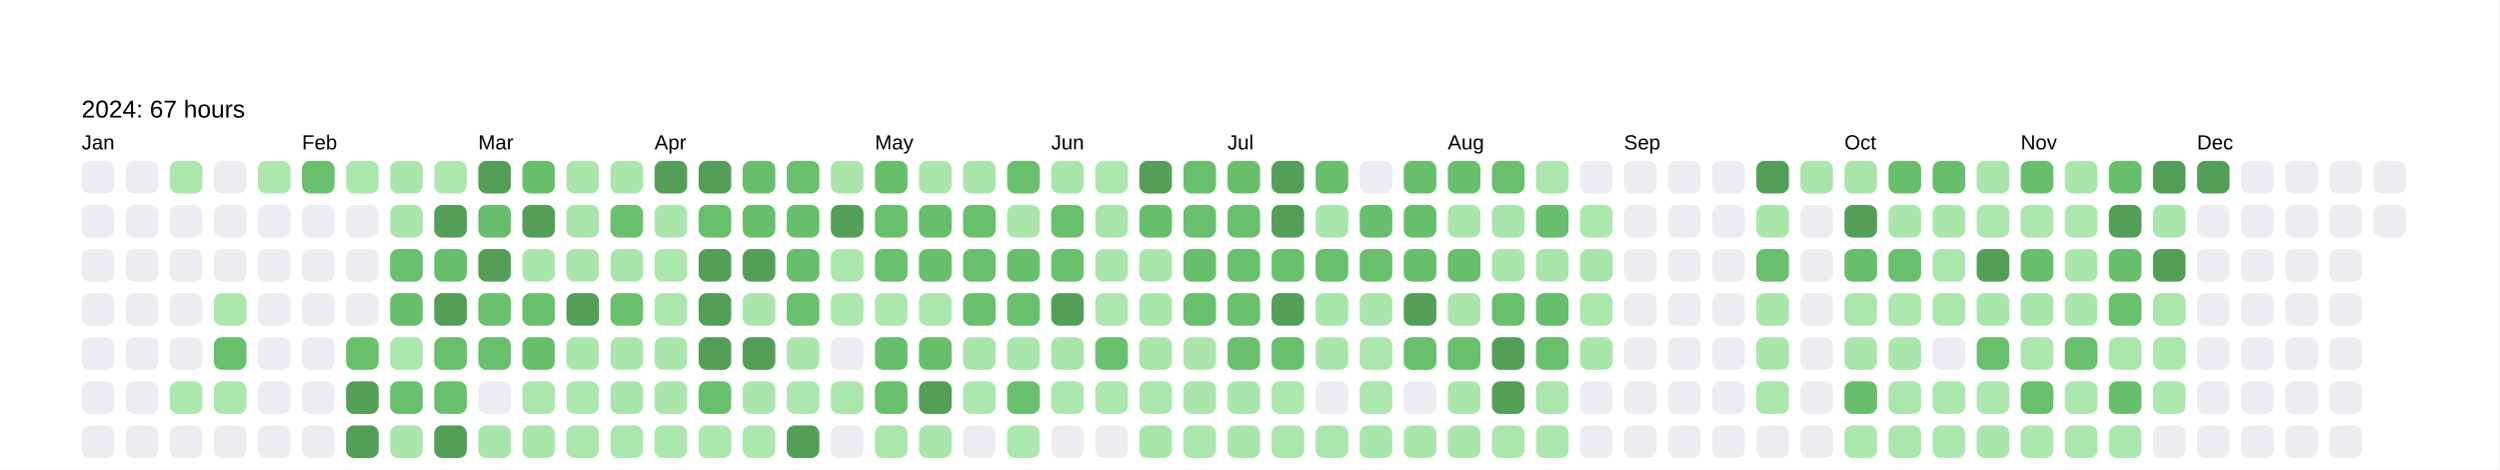
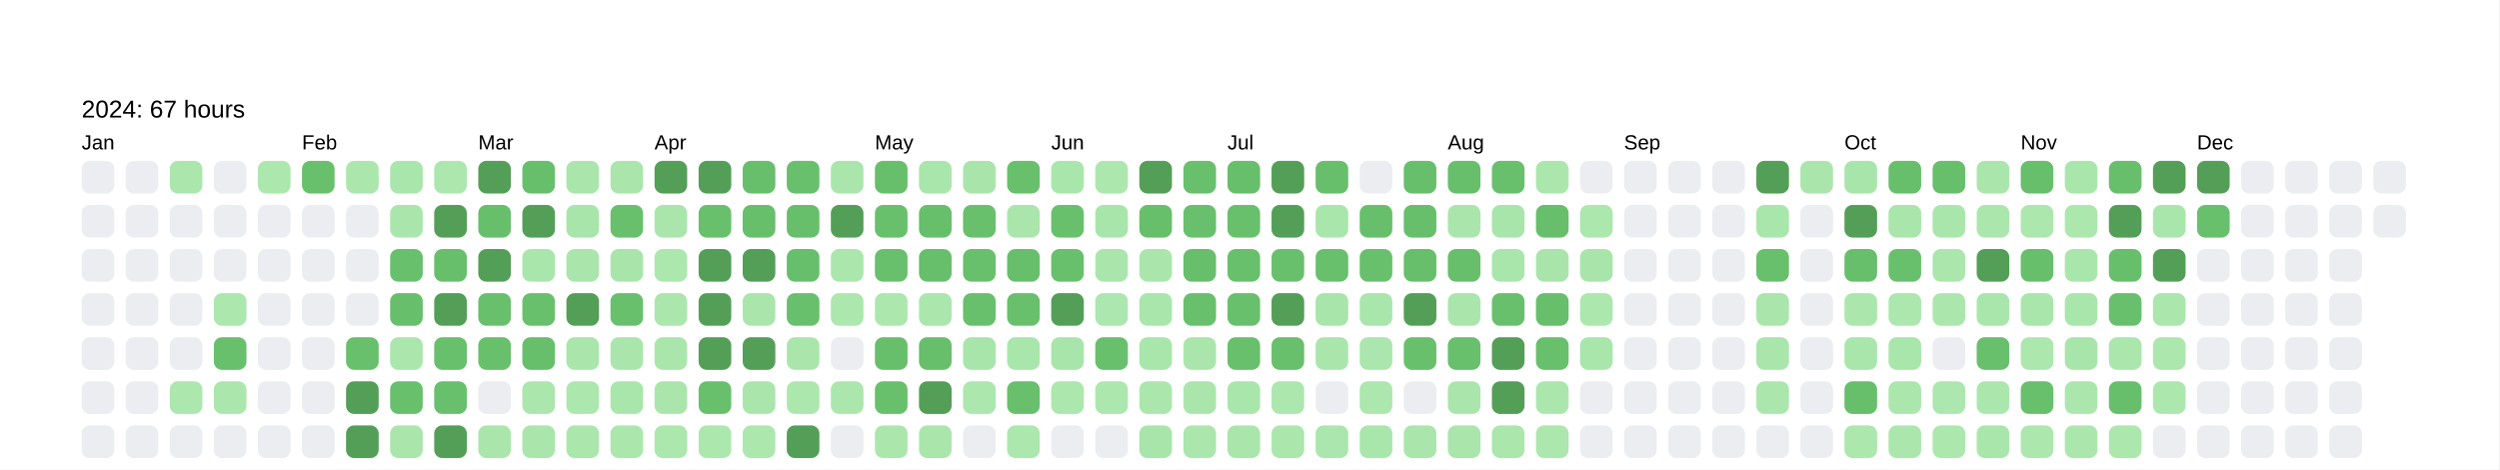
<svg xmlns="http://www.w3.org/2000/svg" baseProfile="full" height="57.5mm" version="1.1" viewBox="0,0,306.2,57.5" width="306.2mm">
  <defs />
  <rect fill="#FFFFFF" height="57.5" width="306.2" x="0" y="0" />
  <text fill="#000000" style="font-size:6px; font-family:Arial; font-weight:bold;" x="10" y="10" />
  <text fill="#000000" style="font-size:3px; font-family:Arial;" x="10" y="14.4">2024: 67 hours</text>
  <text fill="#000000" style="font-size:2.5px; font-family:Arial" x="10" y="18.3">Jan</text>
  <rect fill="#EBEDF0" height="4" rx="1" ry="1" width="4" x="10" y="19.7" />
  <rect fill="#EBEDF0" height="4" rx="1" ry="1" width="4" x="10" y="25.1" />
  <rect fill="#EBEDF0" height="4" rx="1" ry="1" width="4" x="10" y="30.5" />
  <rect fill="#EBEDF0" height="4" rx="1" ry="1" width="4" x="10" y="35.9" />
  <rect fill="#EBEDF0" height="4" rx="1" ry="1" width="4" x="10" y="41.3" />
  <rect fill="#EBEDF0" height="4" rx="1" ry="1" width="4" x="10" y="46.7" />
  <rect fill="#EBEDF0" height="4" rx="1" ry="1" width="4" x="10" y="52.1" />
  <rect fill="#EBEDF0" height="4" rx="1" ry="1" width="4" x="15.4" y="19.7" />
  <rect fill="#EBEDF0" height="4" rx="1" ry="1" width="4" x="15.4" y="25.1" />
  <rect fill="#EBEDF0" height="4" rx="1" ry="1" width="4" x="15.4" y="30.5" />
  <rect fill="#EBEDF0" height="4" rx="1" ry="1" width="4" x="15.4" y="35.9" />
  <rect fill="#EBEDF0" height="4" rx="1" ry="1" width="4" x="15.4" y="41.3" />
  <rect fill="#EBEDF0" height="4" rx="1" ry="1" width="4" x="15.4" y="46.7" />
  <rect fill="#EBEDF0" height="4" rx="1" ry="1" width="4" x="15.4" y="52.1" />
  <rect fill="#abe7ad" height="4" rx="1" ry="1" width="4" x="20.8" y="19.7" />
  <rect fill="#EBEDF0" height="4" rx="1" ry="1" width="4" x="20.8" y="25.1" />
  <rect fill="#EBEDF0" height="4" rx="1" ry="1" width="4" x="20.8" y="30.5" />
  <rect fill="#EBEDF0" height="4" rx="1" ry="1" width="4" x="20.8" y="35.9" />
  <rect fill="#EBEDF0" height="4" rx="1" ry="1" width="4" x="20.8" y="41.3" />
  <rect fill="#ace7ae" height="4" rx="1" ry="1" width="4" x="20.8" y="46.7" />
  <rect fill="#EBEDF0" height="4" rx="1" ry="1" width="4" x="20.8" y="52.1" />
  <rect fill="#EBEDF0" height="4" rx="1" ry="1" width="4" x="26.2" y="19.7" />
  <rect fill="#EBEDF0" height="4" rx="1" ry="1" width="4" x="26.2" y="25.1" />
  <rect fill="#EBEDF0" height="4" rx="1" ry="1" width="4" x="26.2" y="30.5" />
  <rect fill="#ace7ae" height="4" rx="1" ry="1" width="4" x="26.2" y="35.9" />
  <rect fill="#68c06d" height="4" rx="1" ry="1" width="4" x="26.2" y="41.3" />
  <rect fill="#abe7ad" height="4" rx="1" ry="1" width="4" x="26.2" y="46.7" />
  <rect fill="#EBEDF0" height="4" rx="1" ry="1" width="4" x="26.2" y="52.1" />
  <rect fill="#ace7ae" height="4" rx="1" ry="1" width="4" x="31.6" y="19.7" />
  <rect fill="#EBEDF0" height="4" rx="1" ry="1" width="4" x="31.6" y="25.1" />
  <rect fill="#EBEDF0" height="4" rx="1" ry="1" width="4" x="31.6" y="30.5" />
  <rect fill="#EBEDF0" height="4" rx="1" ry="1" width="4" x="31.6" y="35.9" />
  <rect fill="#EBEDF0" height="4" rx="1" ry="1" width="4" x="31.6" y="41.3" />
  <rect fill="#EBEDF0" height="4" rx="1" ry="1" width="4" x="31.6" y="46.7" />
  <rect fill="#EBEDF0" height="4" rx="1" ry="1" width="4" x="31.6" y="52.1" />
  <text fill="#000000" style="font-size:2.5px; font-family:Arial" x="37.0" y="18.3">Feb</text>
  <rect fill="#68c06c" height="4" rx="1" ry="1" width="4" x="37.0" y="19.7" />
  <rect fill="#EBEDF0" height="4" rx="1" ry="1" width="4" x="37.0" y="25.1" />
  <rect fill="#EBEDF0" height="4" rx="1" ry="1" width="4" x="37.0" y="30.5" />
  <rect fill="#EBEDF0" height="4" rx="1" ry="1" width="4" x="37.0" y="35.9" />
  <rect fill="#EBEDF0" height="4" rx="1" ry="1" width="4" x="37.0" y="41.3" />
  <rect fill="#EBEDF0" height="4" rx="1" ry="1" width="4" x="37.0" y="46.7" />
  <rect fill="#EBEDF0" height="4" rx="1" ry="1" width="4" x="37.0" y="52.1" />
  <rect fill="#abe7ad" height="4" rx="1" ry="1" width="4" x="42.4" y="19.7" />
  <rect fill="#EBEDF0" height="4" rx="1" ry="1" width="4" x="42.4" y="25.1" />
  <rect fill="#EBEDF0" height="4" rx="1" ry="1" width="4" x="42.4" y="30.5" />
  <rect fill="#EBEDF0" height="4" rx="1" ry="1" width="4" x="42.4" y="35.9" />
  <rect fill="#68c06d" height="4" rx="1" ry="1" width="4" x="42.4" y="41.3" />
  <rect fill="#549F57" height="4" rx="1" ry="1" width="4" x="42.4" y="46.7" />
  <rect fill="#549F57" height="4" rx="1" ry="1" width="4" x="42.4" y="52.1" />
  <rect fill="#a9e6ab" height="4" rx="1" ry="1" width="4" x="47.8" y="19.7" />
  <rect fill="#aae6ac" height="4" rx="1" ry="1" width="4" x="47.8" y="25.1" />
  <rect fill="#68c06d" height="4" rx="1" ry="1" width="4" x="47.8" y="30.5" />
  <rect fill="#67bf6c" height="4" rx="1" ry="1" width="4" x="47.8" y="35.9" />
  <rect fill="#abe6ad" height="4" rx="1" ry="1" width="4" x="47.8" y="41.3" />
  <rect fill="#68c06d" height="4" rx="1" ry="1" width="4" x="47.8" y="46.7" />
  <rect fill="#aae6ac" height="4" rx="1" ry="1" width="4" x="47.8" y="52.1" />
  <rect fill="#ace7ae" height="4" rx="1" ry="1" width="4" x="53.2" y="19.7" />
  <rect fill="#549F57" height="4" rx="1" ry="1" width="4" x="53.2" y="25.1" />
  <rect fill="#67bf6c" height="4" rx="1" ry="1" width="4" x="53.2" y="30.5" />
  <rect fill="#549F57" height="4" rx="1" ry="1" width="4" x="53.2" y="35.9" />
  <rect fill="#68c06d" height="4" rx="1" ry="1" width="4" x="53.2" y="41.3" />
  <rect fill="#68c06d" height="4" rx="1" ry="1" width="4" x="53.2" y="46.7" />
  <rect fill="#549F57" height="4" rx="1" ry="1" width="4" x="53.2" y="52.1" />
  <text fill="#000000" style="font-size:2.5px; font-family:Arial" x="58.6" y="18.3">Mar</text>
  <rect fill="#549F57" height="4" rx="1" ry="1" width="4" x="58.6" y="19.7" />
  <rect fill="#67bf6c" height="4" rx="1" ry="1" width="4" x="58.6" y="25.1" />
  <rect fill="#549F57" height="4" rx="1" ry="1" width="4" x="58.6" y="30.5" />
  <rect fill="#68c06d" height="4" rx="1" ry="1" width="4" x="58.6" y="35.9" />
  <rect fill="#68c06d" height="4" rx="1" ry="1" width="4" x="58.6" y="41.3" />
  <rect fill="#EBEDF0" height="4" rx="1" ry="1" width="4" x="58.6" y="46.7" />
  <rect fill="#aae6ac" height="4" rx="1" ry="1" width="4" x="58.6" y="52.1" />
  <rect fill="#67bf6c" height="4" rx="1" ry="1" width="4" x="64" y="19.7" />
  <rect fill="#549F57" height="4" rx="1" ry="1" width="4" x="64" y="25.1" />
  <rect fill="#a9e6ab" height="4" rx="1" ry="1" width="4" x="64" y="30.5" />
  <rect fill="#68c06d" height="4" rx="1" ry="1" width="4" x="64" y="35.9" />
  <rect fill="#67bf6c" height="4" rx="1" ry="1" width="4" x="64" y="41.3" />
  <rect fill="#abe6ad" height="4" rx="1" ry="1" width="4" x="64" y="46.7" />
  <rect fill="#aae6ac" height="4" rx="1" ry="1" width="4" x="64" y="52.1" />
  <rect fill="#aae6ac" height="4" rx="1" ry="1" width="4" x="69.4" y="19.7" />
  <rect fill="#a8e5aa" height="4" rx="1" ry="1" width="4" x="69.4" y="25.1" />
  <rect fill="#aae6ac" height="4" rx="1" ry="1" width="4" x="69.4" y="30.5" />
  <rect fill="#549F57" height="4" rx="1" ry="1" width="4" x="69.4" y="35.9" />
  <rect fill="#aae6ac" height="4" rx="1" ry="1" width="4" x="69.4" y="41.3" />
  <rect fill="#ace7ae" height="4" rx="1" ry="1" width="4" x="69.4" y="46.7" />
  <rect fill="#abe6ad" height="4" rx="1" ry="1" width="4" x="69.4" y="52.1" />
  <rect fill="#aae6ac" height="4" rx="1" ry="1" width="4" x="74.8" y="19.7" />
  <rect fill="#68c06d" height="4" rx="1" ry="1" width="4" x="74.8" y="25.1" />
  <rect fill="#a9e5ab" height="4" rx="1" ry="1" width="4" x="74.8" y="30.5" />
  <rect fill="#68c06d" height="4" rx="1" ry="1" width="4" x="74.8" y="35.9" />
  <rect fill="#aae6ac" height="4" rx="1" ry="1" width="4" x="74.8" y="41.3" />
  <rect fill="#a9e6ab" height="4" rx="1" ry="1" width="4" x="74.8" y="46.7" />
  <rect fill="#abe7ad" height="4" rx="1" ry="1" width="4" x="74.8" y="52.1" />
  <text fill="#000000" style="font-size:2.5px; font-family:Arial" x="80.2" y="18.3">Apr</text>
  <rect fill="#549F57" height="4" rx="1" ry="1" width="4" x="80.2" y="19.7" />
  <rect fill="#aae6ac" height="4" rx="1" ry="1" width="4" x="80.2" y="25.1" />
  <rect fill="#ace7ae" height="4" rx="1" ry="1" width="4" x="80.2" y="30.5" />
  <rect fill="#abe7ad" height="4" rx="1" ry="1" width="4" x="80.2" y="35.9" />
  <rect fill="#aae6ac" height="4" rx="1" ry="1" width="4" x="80.2" y="41.3" />
  <rect fill="#aae6ac" height="4" rx="1" ry="1" width="4" x="80.2" y="46.7" />
  <rect fill="#ace7ae" height="4" rx="1" ry="1" width="4" x="80.2" y="52.1" />
  <rect fill="#549F57" height="4" rx="1" ry="1" width="4" x="85.6" y="19.7" />
  <rect fill="#68c06d" height="4" rx="1" ry="1" width="4" x="85.6" y="25.1" />
  <rect fill="#549F57" height="4" rx="1" ry="1" width="4" x="85.6" y="30.5" />
  <rect fill="#549F57" height="4" rx="1" ry="1" width="4" x="85.6" y="35.9" />
  <rect fill="#549F57" height="4" rx="1" ry="1" width="4" x="85.6" y="41.3" />
  <rect fill="#68c06d" height="4" rx="1" ry="1" width="4" x="85.6" y="46.7" />
  <rect fill="#ace7ae" height="4" rx="1" ry="1" width="4" x="85.6" y="52.1" />
  <rect fill="#67bf6c" height="4" rx="1" ry="1" width="4" x="91" y="19.7" />
  <rect fill="#67bf6c" height="4" rx="1" ry="1" width="4" x="91" y="25.1" />
  <rect fill="#549F57" height="4" rx="1" ry="1" width="4" x="91" y="30.5" />
  <rect fill="#aae6ac" height="4" rx="1" ry="1" width="4" x="91" y="35.9" />
  <rect fill="#549F57" height="4" rx="1" ry="1" width="4" x="91" y="41.3" />
  <rect fill="#aae6ac" height="4" rx="1" ry="1" width="4" x="91" y="46.7" />
  <rect fill="#ace7ae" height="4" rx="1" ry="1" width="4" x="91" y="52.1" />
  <rect fill="#68bf6c" height="4" rx="1" ry="1" width="4" x="96.4" y="19.7" />
  <rect fill="#67bf6c" height="4" rx="1" ry="1" width="4" x="96.4" y="25.1" />
  <rect fill="#67bf6c" height="4" rx="1" ry="1" width="4" x="96.4" y="30.5" />
  <rect fill="#68c06d" height="4" rx="1" ry="1" width="4" x="96.4" y="35.9" />
  <rect fill="#aae6ac" height="4" rx="1" ry="1" width="4" x="96.4" y="41.3" />
  <rect fill="#ace7ae" height="4" rx="1" ry="1" width="4" x="96.4" y="46.7" />
  <rect fill="#549F57" height="4" rx="1" ry="1" width="4" x="96.4" y="52.1" />
  <rect fill="#aae6ac" height="4" rx="1" ry="1" width="4" x="101.8" y="19.7" />
  <rect fill="#549F57" height="4" rx="1" ry="1" width="4" x="101.8" y="25.1" />
  <rect fill="#abe7ad" height="4" rx="1" ry="1" width="4" x="101.8" y="30.5" />
  <rect fill="#ace7ae" height="4" rx="1" ry="1" width="4" x="101.8" y="35.9" />
  <rect fill="#EBEDF0" height="4" rx="1" ry="1" width="4" x="101.8" y="41.3" />
  <rect fill="#abe7ad" height="4" rx="1" ry="1" width="4" x="101.8" y="46.7" />
  <rect fill="#EBEDF0" height="4" rx="1" ry="1" width="4" x="101.8" y="52.1" />
  <text fill="#000000" style="font-size:2.5px; font-family:Arial" x="107.2" y="18.3">May</text>
  <rect fill="#67bf6c" height="4" rx="1" ry="1" width="4" x="107.2" y="19.7" />
  <rect fill="#68c06d" height="4" rx="1" ry="1" width="4" x="107.2" y="25.1" />
  <rect fill="#68c06d" height="4" rx="1" ry="1" width="4" x="107.2" y="30.5" />
  <rect fill="#ace7ae" height="4" rx="1" ry="1" width="4" x="107.2" y="35.9" />
  <rect fill="#67bf6c" height="4" rx="1" ry="1" width="4" x="107.2" y="41.3" />
  <rect fill="#68c06d" height="4" rx="1" ry="1" width="4" x="107.2" y="46.7" />
  <rect fill="#abe7ad" height="4" rx="1" ry="1" width="4" x="107.2" y="52.1" />
  <rect fill="#a9e6ab" height="4" rx="1" ry="1" width="4" x="112.6" y="19.7" />
  <rect fill="#67bf6c" height="4" rx="1" ry="1" width="4" x="112.6" y="25.1" />
  <rect fill="#67bf6c" height="4" rx="1" ry="1" width="4" x="112.6" y="30.5" />
  <rect fill="#abe6ad" height="4" rx="1" ry="1" width="4" x="112.6" y="35.9" />
  <rect fill="#67bf6c" height="4" rx="1" ry="1" width="4" x="112.6" y="41.3" />
  <rect fill="#549F57" height="4" rx="1" ry="1" width="4" x="112.6" y="46.7" />
  <rect fill="#aae6ac" height="4" rx="1" ry="1" width="4" x="112.6" y="52.1" />
  <rect fill="#a9e5ab" height="4" rx="1" ry="1" width="4" x="118" y="19.7" />
  <rect fill="#68c06d" height="4" rx="1" ry="1" width="4" x="118" y="25.1" />
  <rect fill="#68c06d" height="4" rx="1" ry="1" width="4" x="118" y="30.5" />
  <rect fill="#68c06d" height="4" rx="1" ry="1" width="4" x="118" y="35.9" />
  <rect fill="#a8e5aa" height="4" rx="1" ry="1" width="4" x="118" y="41.3" />
  <rect fill="#ace7ae" height="4" rx="1" ry="1" width="4" x="118" y="46.7" />
  <rect fill="#EBEDF0" height="4" rx="1" ry="1" width="4" x="118" y="52.1" />
  <rect fill="#68c06d" height="4" rx="1" ry="1" width="4" x="123.4" y="19.7" />
  <rect fill="#aae6ac" height="4" rx="1" ry="1" width="4" x="123.4" y="25.1" />
  <rect fill="#67bf6c" height="4" rx="1" ry="1" width="4" x="123.4" y="30.5" />
  <rect fill="#68c06d" height="4" rx="1" ry="1" width="4" x="123.4" y="35.9" />
  <rect fill="#a9e6ab" height="4" rx="1" ry="1" width="4" x="123.4" y="41.3" />
  <rect fill="#68c06c" height="4" rx="1" ry="1" width="4" x="123.4" y="46.7" />
  <rect fill="#ace7ae" height="4" rx="1" ry="1" width="4" x="123.4" y="52.1" />
  <text fill="#000000" style="font-size:2.5px; font-family:Arial" x="128.8" y="18.3">Jun</text>
  <rect fill="#a9e6ac" height="4" rx="1" ry="1" width="4" x="128.8" y="19.7" />
  <rect fill="#68c06d" height="4" rx="1" ry="1" width="4" x="128.8" y="25.1" />
  <rect fill="#68c06d" height="4" rx="1" ry="1" width="4" x="128.8" y="30.5" />
  <rect fill="#549F57" height="4" rx="1" ry="1" width="4" x="128.8" y="35.9" />
  <rect fill="#a8e5aa" height="4" rx="1" ry="1" width="4" x="128.8" y="41.3" />
  <rect fill="#ace7ae" height="4" rx="1" ry="1" width="4" x="128.8" y="46.7" />
  <rect fill="#EBEDF0" height="4" rx="1" ry="1" width="4" x="128.8" y="52.1" />
  <rect fill="#ace7ae" height="4" rx="1" ry="1" width="4" x="134.2" y="19.7" />
  <rect fill="#a8e5ab" height="4" rx="1" ry="1" width="4" x="134.2" y="25.1" />
  <rect fill="#aae6ac" height="4" rx="1" ry="1" width="4" x="134.2" y="30.5" />
  <rect fill="#abe7ae" height="4" rx="1" ry="1" width="4" x="134.2" y="35.9" />
  <rect fill="#68c06d" height="4" rx="1" ry="1" width="4" x="134.2" y="41.3" />
  <rect fill="#ace7ae" height="4" rx="1" ry="1" width="4" x="134.2" y="46.7" />
  <rect fill="#EBEDF0" height="4" rx="1" ry="1" width="4" x="134.2" y="52.1" />
  <rect fill="#549F57" height="4" rx="1" ry="1" width="4" x="139.6" y="19.7" />
  <rect fill="#67bf6c" height="4" rx="1" ry="1" width="4" x="139.6" y="25.1" />
  <rect fill="#aae6ac" height="4" rx="1" ry="1" width="4" x="139.6" y="30.5" />
  <rect fill="#a9e6ab" height="4" rx="1" ry="1" width="4" x="139.6" y="35.9" />
  <rect fill="#a9e6ab" height="4" rx="1" ry="1" width="4" x="139.6" y="41.3" />
  <rect fill="#abe7ad" height="4" rx="1" ry="1" width="4" x="139.6" y="46.7" />
  <rect fill="#a8e5aa" height="4" rx="1" ry="1" width="4" x="139.6" y="52.1" />
  <rect fill="#68c06d" height="4" rx="1" ry="1" width="4" x="145" y="19.7" />
  <rect fill="#68c06d" height="4" rx="1" ry="1" width="4" x="145" y="25.1" />
  <rect fill="#67bf6c" height="4" rx="1" ry="1" width="4" x="145" y="30.5" />
  <rect fill="#68c06c" height="4" rx="1" ry="1" width="4" x="145" y="35.9" />
  <rect fill="#aae6ac" height="4" rx="1" ry="1" width="4" x="145" y="41.3" />
  <rect fill="#aae6ac" height="4" rx="1" ry="1" width="4" x="145" y="46.7" />
  <rect fill="#abe6ad" height="4" rx="1" ry="1" width="4" x="145" y="52.1" />
  <text fill="#000000" style="font-size:2.5px; font-family:Arial" x="150.4" y="18.3">Jul</text>
  <rect fill="#67bf6c" height="4" rx="1" ry="1" width="4" x="150.4" y="19.7" />
  <rect fill="#68c06d" height="4" rx="1" ry="1" width="4" x="150.4" y="25.1" />
  <rect fill="#68c06d" height="4" rx="1" ry="1" width="4" x="150.4" y="30.5" />
  <rect fill="#68c06d" height="4" rx="1" ry="1" width="4" x="150.4" y="35.9" />
  <rect fill="#68c06c" height="4" rx="1" ry="1" width="4" x="150.4" y="41.3" />
  <rect fill="#a9e6ab" height="4" rx="1" ry="1" width="4" x="150.4" y="46.7" />
  <rect fill="#aae6ac" height="4" rx="1" ry="1" width="4" x="150.4" y="52.1" />
  <rect fill="#549F57" height="4" rx="1" ry="1" width="4" x="155.8" y="19.7" />
  <rect fill="#549F57" height="4" rx="1" ry="1" width="4" x="155.8" y="25.1" />
  <rect fill="#68c06d" height="4" rx="1" ry="1" width="4" x="155.8" y="30.5" />
  <rect fill="#549F57" height="4" rx="1" ry="1" width="4" x="155.8" y="35.9" />
  <rect fill="#68c06d" height="4" rx="1" ry="1" width="4" x="155.8" y="41.3" />
  <rect fill="#ace7ae" height="4" rx="1" ry="1" width="4" x="155.8" y="46.7" />
  <rect fill="#abe6ad" height="4" rx="1" ry="1" width="4" x="155.8" y="52.1" />
  <rect fill="#67bf6c" height="4" rx="1" ry="1" width="4" x="161.2" y="19.7" />
  <rect fill="#a9e6ab" height="4" rx="1" ry="1" width="4" x="161.2" y="25.1" />
  <rect fill="#68c06d" height="4" rx="1" ry="1" width="4" x="161.2" y="30.5" />
  <rect fill="#a8e5aa" height="4" rx="1" ry="1" width="4" x="161.2" y="35.9" />
  <rect fill="#aae6ac" height="4" rx="1" ry="1" width="4" x="161.2" y="41.3" />
  <rect fill="#EBEDF0" height="4" rx="1" ry="1" width="4" x="161.2" y="46.7" />
  <rect fill="#aae6ad" height="4" rx="1" ry="1" width="4" x="161.2" y="52.1" />
  <rect fill="#EBEDF0" height="4" rx="1" ry="1" width="4" x="166.6" y="19.7" />
  <rect fill="#67bf6c" height="4" rx="1" ry="1" width="4" x="166.6" y="25.1" />
  <rect fill="#68c06d" height="4" rx="1" ry="1" width="4" x="166.6" y="30.5" />
  <rect fill="#a9e6ab" height="4" rx="1" ry="1" width="4" x="166.6" y="35.9" />
  <rect fill="#aae6ad" height="4" rx="1" ry="1" width="4" x="166.6" y="41.3" />
  <rect fill="#ace7ae" height="4" rx="1" ry="1" width="4" x="166.6" y="46.7" />
  <rect fill="#a9e6ab" height="4" rx="1" ry="1" width="4" x="166.6" y="52.1" />
  <rect fill="#67bf6c" height="4" rx="1" ry="1" width="4" x="172" y="19.7" />
  <rect fill="#67bf6c" height="4" rx="1" ry="1" width="4" x="172" y="25.1" />
  <rect fill="#67bf6c" height="4" rx="1" ry="1" width="4" x="172" y="30.5" />
  <rect fill="#549F57" height="4" rx="1" ry="1" width="4" x="172" y="35.9" />
  <rect fill="#68c06d" height="4" rx="1" ry="1" width="4" x="172" y="41.3" />
  <rect fill="#EBEDF0" height="4" rx="1" ry="1" width="4" x="172" y="46.7" />
  <rect fill="#aae6ac" height="4" rx="1" ry="1" width="4" x="172" y="52.1" />
  <text fill="#000000" style="font-size:2.5px; font-family:Arial" x="177.4" y="18.3">Aug</text>
  <rect fill="#67bf6c" height="4" rx="1" ry="1" width="4" x="177.4" y="19.7" />
  <rect fill="#aae6ac" height="4" rx="1" ry="1" width="4" x="177.4" y="25.1" />
  <rect fill="#67bf6c" height="4" rx="1" ry="1" width="4" x="177.4" y="30.5" />
  <rect fill="#aae6ac" height="4" rx="1" ry="1" width="4" x="177.4" y="35.9" />
  <rect fill="#68c06d" height="4" rx="1" ry="1" width="4" x="177.4" y="41.3" />
  <rect fill="#aae6ac" height="4" rx="1" ry="1" width="4" x="177.4" y="46.7" />
  <rect fill="#aae6ac" height="4" rx="1" ry="1" width="4" x="177.4" y="52.1" />
  <rect fill="#68c06d" height="4" rx="1" ry="1" width="4" x="182.8" y="19.7" />
  <rect fill="#a8e5aa" height="4" rx="1" ry="1" width="4" x="182.8" y="25.1" />
  <rect fill="#a9e6ab" height="4" rx="1" ry="1" width="4" x="182.8" y="30.5" />
  <rect fill="#68c06d" height="4" rx="1" ry="1" width="4" x="182.8" y="35.9" />
  <rect fill="#549F57" height="4" rx="1" ry="1" width="4" x="182.8" y="41.3" />
  <rect fill="#549F57" height="4" rx="1" ry="1" width="4" x="182.8" y="46.7" />
  <rect fill="#abe6ad" height="4" rx="1" ry="1" width="4" x="182.8" y="52.1" />
  <rect fill="#abe7ad" height="4" rx="1" ry="1" width="4" x="188.2" y="19.7" />
  <rect fill="#67bf6c" height="4" rx="1" ry="1" width="4" x="188.2" y="25.1" />
  <rect fill="#a9e5ab" height="4" rx="1" ry="1" width="4" x="188.2" y="30.5" />
  <rect fill="#67bf6c" height="4" rx="1" ry="1" width="4" x="188.2" y="35.9" />
  <rect fill="#68c06d" height="4" rx="1" ry="1" width="4" x="188.2" y="41.3" />
  <rect fill="#abe7ad" height="4" rx="1" ry="1" width="4" x="188.2" y="46.7" />
  <rect fill="#ace7ae" height="4" rx="1" ry="1" width="4" x="188.2" y="52.1" />
  <rect fill="#EBEDF0" height="4" rx="1" ry="1" width="4" x="193.6" y="19.7" />
  <rect fill="#ace7ae" height="4" rx="1" ry="1" width="4" x="193.6" y="25.1" />
  <rect fill="#a9e5ab" height="4" rx="1" ry="1" width="4" x="193.6" y="30.5" />
  <rect fill="#ace7ae" height="4" rx="1" ry="1" width="4" x="193.6" y="35.9" />
  <rect fill="#a9e6ab" height="4" rx="1" ry="1" width="4" x="193.6" y="41.3" />
  <rect fill="#EBEDF0" height="4" rx="1" ry="1" width="4" x="193.6" y="46.7" />
  <rect fill="#EBEDF0" height="4" rx="1" ry="1" width="4" x="193.6" y="52.1" />
  <text fill="#000000" style="font-size:2.5px; font-family:Arial" x="199" y="18.3">Sep</text>
  <rect fill="#EBEDF0" height="4" rx="1" ry="1" width="4" x="199" y="19.7" />
  <rect fill="#EBEDF0" height="4" rx="1" ry="1" width="4" x="199" y="25.1" />
  <rect fill="#EBEDF0" height="4" rx="1" ry="1" width="4" x="199" y="30.5" />
  <rect fill="#EBEDF0" height="4" rx="1" ry="1" width="4" x="199" y="35.9" />
  <rect fill="#EBEDF0" height="4" rx="1" ry="1" width="4" x="199" y="41.3" />
  <rect fill="#EBEDF0" height="4" rx="1" ry="1" width="4" x="199" y="46.7" />
  <rect fill="#EBEDF0" height="4" rx="1" ry="1" width="4" x="199" y="52.1" />
  <rect fill="#EBEDF0" height="4" rx="1" ry="1" width="4" x="204.4" y="19.7" />
  <rect fill="#EBEDF0" height="4" rx="1" ry="1" width="4" x="204.4" y="25.1" />
  <rect fill="#EBEDF0" height="4" rx="1" ry="1" width="4" x="204.4" y="30.5" />
  <rect fill="#EBEDF0" height="4" rx="1" ry="1" width="4" x="204.4" y="35.9" />
  <rect fill="#EBEDF0" height="4" rx="1" ry="1" width="4" x="204.4" y="41.3" />
  <rect fill="#EBEDF0" height="4" rx="1" ry="1" width="4" x="204.4" y="46.7" />
  <rect fill="#EBEDF0" height="4" rx="1" ry="1" width="4" x="204.4" y="52.1" />
  <rect fill="#EBEDF0" height="4" rx="1" ry="1" width="4" x="209.8" y="19.7" />
  <rect fill="#EBEDF0" height="4" rx="1" ry="1" width="4" x="209.8" y="25.1" />
  <rect fill="#EBEDF0" height="4" rx="1" ry="1" width="4" x="209.8" y="30.5" />
  <rect fill="#EBEDF0" height="4" rx="1" ry="1" width="4" x="209.8" y="35.9" />
  <rect fill="#EBEDF0" height="4" rx="1" ry="1" width="4" x="209.8" y="41.3" />
  <rect fill="#EBEDF0" height="4" rx="1" ry="1" width="4" x="209.8" y="46.7" />
  <rect fill="#EBEDF0" height="4" rx="1" ry="1" width="4" x="209.8" y="52.1" />
  <rect fill="#549F57" height="4" rx="1" ry="1" width="4" x="215.2" y="19.7" />
  <rect fill="#a9e6ab" height="4" rx="1" ry="1" width="4" x="215.2" y="25.1" />
  <rect fill="#68c06d" height="4" rx="1" ry="1" width="4" x="215.2" y="30.5" />
  <rect fill="#aae6ac" height="4" rx="1" ry="1" width="4" x="215.2" y="35.9" />
  <rect fill="#aae6ac" height="4" rx="1" ry="1" width="4" x="215.2" y="41.3" />
  <rect fill="#abe7ad" height="4" rx="1" ry="1" width="4" x="215.2" y="46.7" />
  <rect fill="#EBEDF0" height="4" rx="1" ry="1" width="4" x="215.2" y="52.1" />
  <rect fill="#aae6ac" height="4" rx="1" ry="1" width="4" x="220.6" y="19.7" />
  <rect fill="#EBEDF0" height="4" rx="1" ry="1" width="4" x="220.6" y="25.1" />
  <rect fill="#EBEDF0" height="4" rx="1" ry="1" width="4" x="220.6" y="30.5" />
  <rect fill="#EBEDF0" height="4" rx="1" ry="1" width="4" x="220.6" y="35.9" />
  <rect fill="#EBEDF0" height="4" rx="1" ry="1" width="4" x="220.6" y="41.3" />
  <rect fill="#EBEDF0" height="4" rx="1" ry="1" width="4" x="220.6" y="46.7" />
  <rect fill="#EBEDF0" height="4" rx="1" ry="1" width="4" x="220.6" y="52.1" />
  <text fill="#000000" style="font-size:2.5px; font-family:Arial" x="226" y="18.3">Oct</text>
  <rect fill="#a8e5aa" height="4" rx="1" ry="1" width="4" x="226" y="19.7" />
  <rect fill="#549F57" height="4" rx="1" ry="1" width="4" x="226" y="25.1" />
  <rect fill="#67bf6c" height="4" rx="1" ry="1" width="4" x="226" y="30.5" />
  <rect fill="#abe7ad" height="4" rx="1" ry="1" width="4" x="226" y="35.9" />
  <rect fill="#a9e6ab" height="4" rx="1" ry="1" width="4" x="226" y="41.3" />
  <rect fill="#67bf6c" height="4" rx="1" ry="1" width="4" x="226" y="46.7" />
  <rect fill="#ace7ae" height="4" rx="1" ry="1" width="4" x="226" y="52.1" />
  <rect fill="#67bf6c" height="4" rx="1" ry="1" width="4" x="231.4" y="19.7" />
  <rect fill="#a9e6ab" height="4" rx="1" ry="1" width="4" x="231.4" y="25.1" />
  <rect fill="#68c06d" height="4" rx="1" ry="1" width="4" x="231.4" y="30.5" />
  <rect fill="#ace7ae" height="4" rx="1" ry="1" width="4" x="231.4" y="35.9" />
  <rect fill="#a9e6ab" height="4" rx="1" ry="1" width="4" x="231.4" y="41.3" />
  <rect fill="#abe7ad" height="4" rx="1" ry="1" width="4" x="231.4" y="46.7" />
  <rect fill="#abe7ad" height="4" rx="1" ry="1" width="4" x="231.4" y="52.1" />
  <rect fill="#67bf6c" height="4" rx="1" ry="1" width="4" x="236.8" y="19.7" />
  <rect fill="#a9e6ab" height="4" rx="1" ry="1" width="4" x="236.8" y="25.1" />
  <rect fill="#abe6ad" height="4" rx="1" ry="1" width="4" x="236.8" y="30.5" />
  <rect fill="#abe7ad" height="4" rx="1" ry="1" width="4" x="236.8" y="35.9" />
  <rect fill="#EBEDF0" height="4" rx="1" ry="1" width="4" x="236.8" y="41.3" />
  <rect fill="#abe7ae" height="4" rx="1" ry="1" width="4" x="236.8" y="46.7" />
  <rect fill="#ace7ae" height="4" rx="1" ry="1" width="4" x="236.8" y="52.1" />
  <rect fill="#aae6ac" height="4" rx="1" ry="1" width="4" x="242.2" y="19.7" />
  <rect fill="#abe7ad" height="4" rx="1" ry="1" width="4" x="242.2" y="25.1" />
  <rect fill="#549F57" height="4" rx="1" ry="1" width="4" x="242.2" y="30.5" />
  <rect fill="#a9e6ab" height="4" rx="1" ry="1" width="4" x="242.2" y="35.9" />
  <rect fill="#68c06d" height="4" rx="1" ry="1" width="4" x="242.2" y="41.3" />
  <rect fill="#abe7ad" height="4" rx="1" ry="1" width="4" x="242.2" y="46.7" />
  <rect fill="#a9e6ab" height="4" rx="1" ry="1" width="4" x="242.2" y="52.1" />
  <text fill="#000000" style="font-size:2.5px; font-family:Arial" x="247.6" y="18.3">Nov</text>
  <rect fill="#67bf6c" height="4" rx="1" ry="1" width="4" x="247.6" y="19.7" />
  <rect fill="#ace7ae" height="4" rx="1" ry="1" width="4" x="247.6" y="25.1" />
  <rect fill="#67bf6c" height="4" rx="1" ry="1" width="4" x="247.6" y="30.5" />
  <rect fill="#a9e6ab" height="4" rx="1" ry="1" width="4" x="247.6" y="35.9" />
  <rect fill="#ace7ae" height="4" rx="1" ry="1" width="4" x="247.6" y="41.3" />
  <rect fill="#68c06c" height="4" rx="1" ry="1" width="4" x="247.6" y="46.7" />
  <rect fill="#ace7ae" height="4" rx="1" ry="1" width="4" x="247.6" y="52.1" />
  <rect fill="#a9e6ab" height="4" rx="1" ry="1" width="4" x="253" y="19.7" />
  <rect fill="#ace7ae" height="4" rx="1" ry="1" width="4" x="253" y="25.1" />
  <rect fill="#a9e6ab" height="4" rx="1" ry="1" width="4" x="253" y="30.5" />
  <rect fill="#a9e6ab" height="4" rx="1" ry="1" width="4" x="253" y="35.9" />
-   <rect fill="#68c06d" height="4" rx="1" ry="1" width="4" x="253" y="41.3" />
+   <rect fill="#a8e5aa" height="4" rx="1" ry="1" width="4" x="253" y="41.3" />
  <rect fill="#abe7ad" height="4" rx="1" ry="1" width="4" x="253" y="46.7" />
  <rect fill="#abe7ad" height="4" rx="1" ry="1" width="4" x="253" y="52.1" />
  <rect fill="#67bf6c" height="4" rx="1" ry="1" width="4" x="258.4" y="19.7" />
  <rect fill="#549F57" height="4" rx="1" ry="1" width="4" x="258.4" y="25.1" />
  <rect fill="#67bf6c" height="4" rx="1" ry="1" width="4" x="258.4" y="30.5" />
  <rect fill="#68c06d" height="4" rx="1" ry="1" width="4" x="258.4" y="35.9" />
  <rect fill="#abe6ad" height="4" rx="1" ry="1" width="4" x="258.4" y="41.3" />
  <rect fill="#67bf6c" height="4" rx="1" ry="1" width="4" x="258.4" y="46.7" />
  <rect fill="#ace7ae" height="4" rx="1" ry="1" width="4" x="258.4" y="52.1" />
  <rect fill="#549F57" height="4" rx="1" ry="1" width="4" x="263.8" y="19.7" />
  <rect fill="#a9e6ab" height="4" rx="1" ry="1" width="4" x="263.8" y="25.1" />
  <rect fill="#549F57" height="4" rx="1" ry="1" width="4" x="263.8" y="30.5" />
  <rect fill="#abe6ad" height="4" rx="1" ry="1" width="4" x="263.8" y="35.9" />
  <rect fill="#ace7ae" height="4" rx="1" ry="1" width="4" x="263.8" y="41.3" />
  <rect fill="#ace7ae" height="4" rx="1" ry="1" width="4" x="263.8" y="46.7" />
  <rect fill="#EBEDF0" height="4" rx="1" ry="1" width="4" x="263.8" y="52.1" />
  <text fill="#000000" style="font-size:2.5px; font-family:Arial" x="269.2" y="18.3">Dec</text>
  <rect fill="#549F57" height="4" rx="1" ry="1" width="4" x="269.2" y="19.7" />
-   <rect fill="#EBEDF0" height="4" rx="1" ry="1" width="4" x="269.2" y="25.1" />
+   <rect fill="#68c06d" height="4" rx="1" ry="1" width="4" x="269.2" y="25.1" />
  <rect fill="#EBEDF0" height="4" rx="1" ry="1" width="4" x="269.2" y="30.5" />
  <rect fill="#EBEDF0" height="4" rx="1" ry="1" width="4" x="269.2" y="35.9" />
  <rect fill="#EBEDF0" height="4" rx="1" ry="1" width="4" x="269.2" y="41.3" />
  <rect fill="#EBEDF0" height="4" rx="1" ry="1" width="4" x="269.2" y="46.7" />
  <rect fill="#EBEDF0" height="4" rx="1" ry="1" width="4" x="269.2" y="52.1" />
  <rect fill="#EBEDF0" height="4" rx="1" ry="1" width="4" x="274.6" y="19.7" />
  <rect fill="#EBEDF0" height="4" rx="1" ry="1" width="4" x="274.6" y="25.1" />
  <rect fill="#EBEDF0" height="4" rx="1" ry="1" width="4" x="274.6" y="30.5" />
  <rect fill="#EBEDF0" height="4" rx="1" ry="1" width="4" x="274.6" y="35.9" />
  <rect fill="#EBEDF0" height="4" rx="1" ry="1" width="4" x="274.6" y="41.3" />
  <rect fill="#EBEDF0" height="4" rx="1" ry="1" width="4" x="274.6" y="46.7" />
  <rect fill="#EBEDF0" height="4" rx="1" ry="1" width="4" x="274.6" y="52.1" />
  <rect fill="#EBEDF0" height="4" rx="1" ry="1" width="4" x="280" y="19.7" />
  <rect fill="#EBEDF0" height="4" rx="1" ry="1" width="4" x="280" y="25.1" />
  <rect fill="#EBEDF0" height="4" rx="1" ry="1" width="4" x="280" y="30.5" />
  <rect fill="#EBEDF0" height="4" rx="1" ry="1" width="4" x="280" y="35.9" />
  <rect fill="#EBEDF0" height="4" rx="1" ry="1" width="4" x="280" y="41.3" />
  <rect fill="#EBEDF0" height="4" rx="1" ry="1" width="4" x="280" y="46.7" />
  <rect fill="#EBEDF0" height="4" rx="1" ry="1" width="4" x="280" y="52.1" />
  <rect fill="#EBEDF0" height="4" rx="1" ry="1" width="4" x="285.4" y="19.7" />
  <rect fill="#EBEDF0" height="4" rx="1" ry="1" width="4" x="285.4" y="25.1" />
  <rect fill="#EBEDF0" height="4" rx="1" ry="1" width="4" x="285.4" y="30.5" />
  <rect fill="#EBEDF0" height="4" rx="1" ry="1" width="4" x="285.4" y="35.9" />
  <rect fill="#EBEDF0" height="4" rx="1" ry="1" width="4" x="285.4" y="41.3" />
  <rect fill="#EBEDF0" height="4" rx="1" ry="1" width="4" x="285.4" y="46.7" />
  <rect fill="#EBEDF0" height="4" rx="1" ry="1" width="4" x="285.4" y="52.1" />
  <rect fill="#EBEDF0" height="4" rx="1" ry="1" width="4" x="290.8" y="19.7" />
  <rect fill="#EBEDF0" height="4" rx="1" ry="1" width="4" x="290.8" y="25.1" />
</svg>
